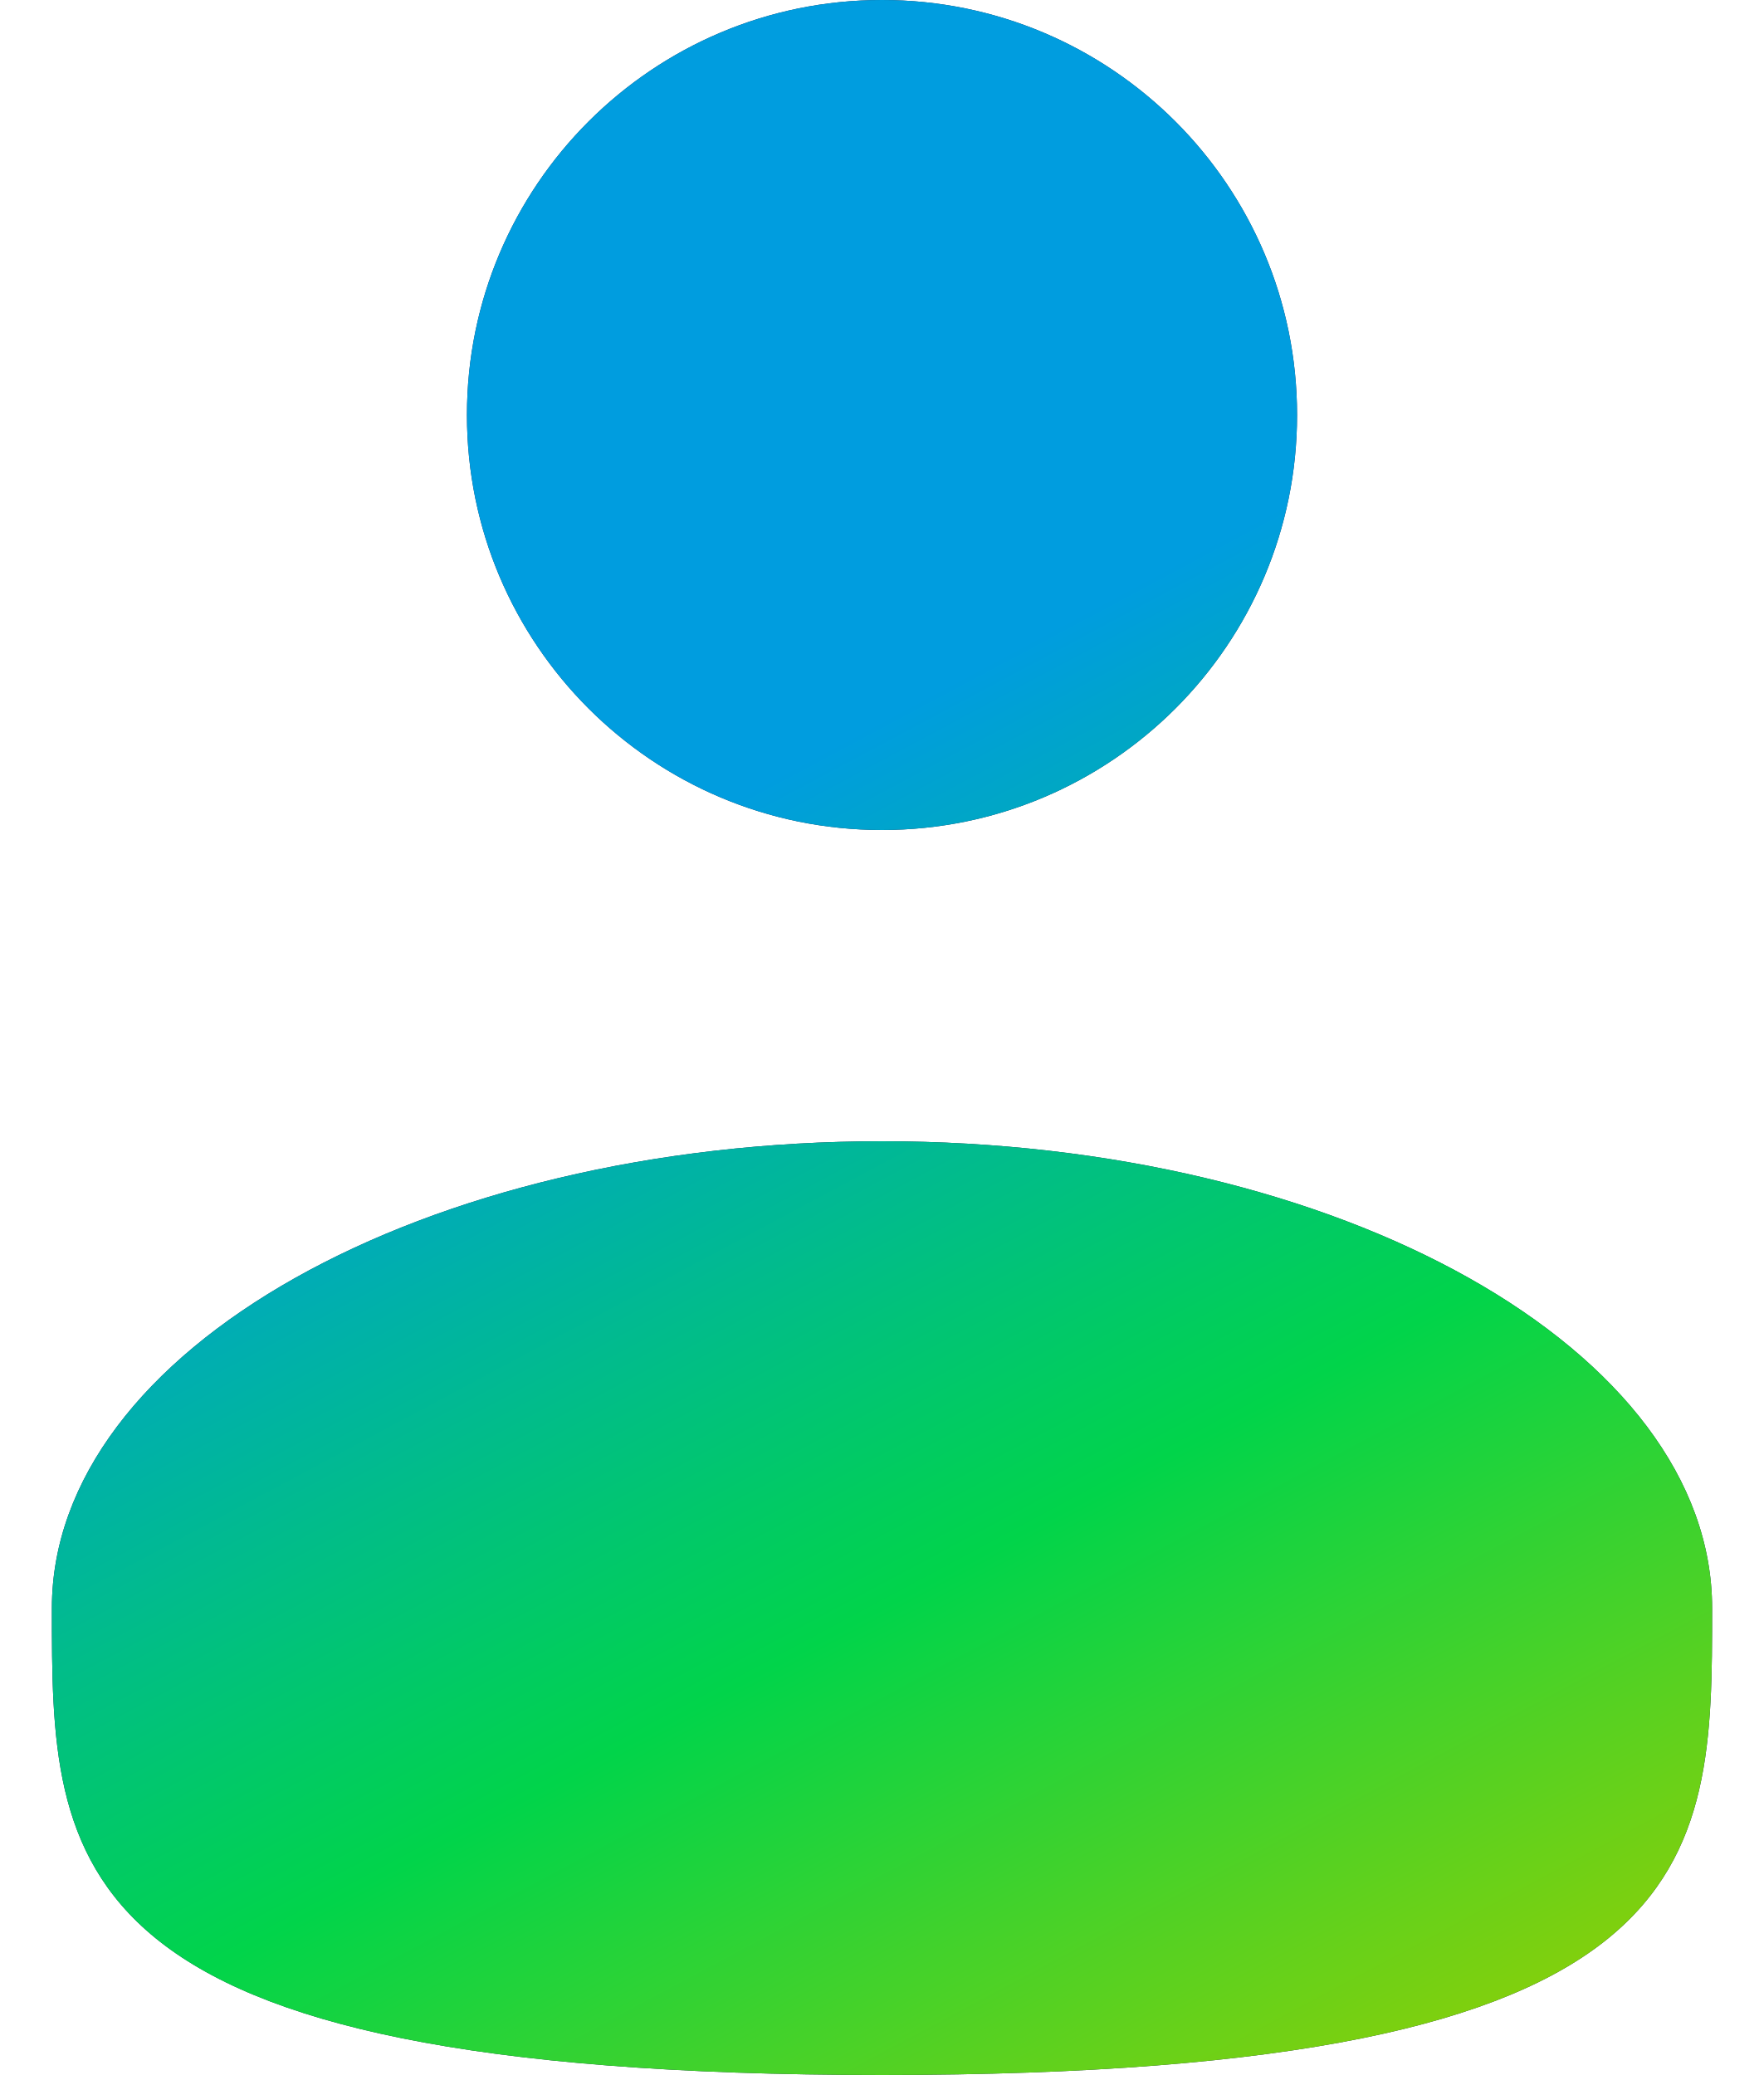
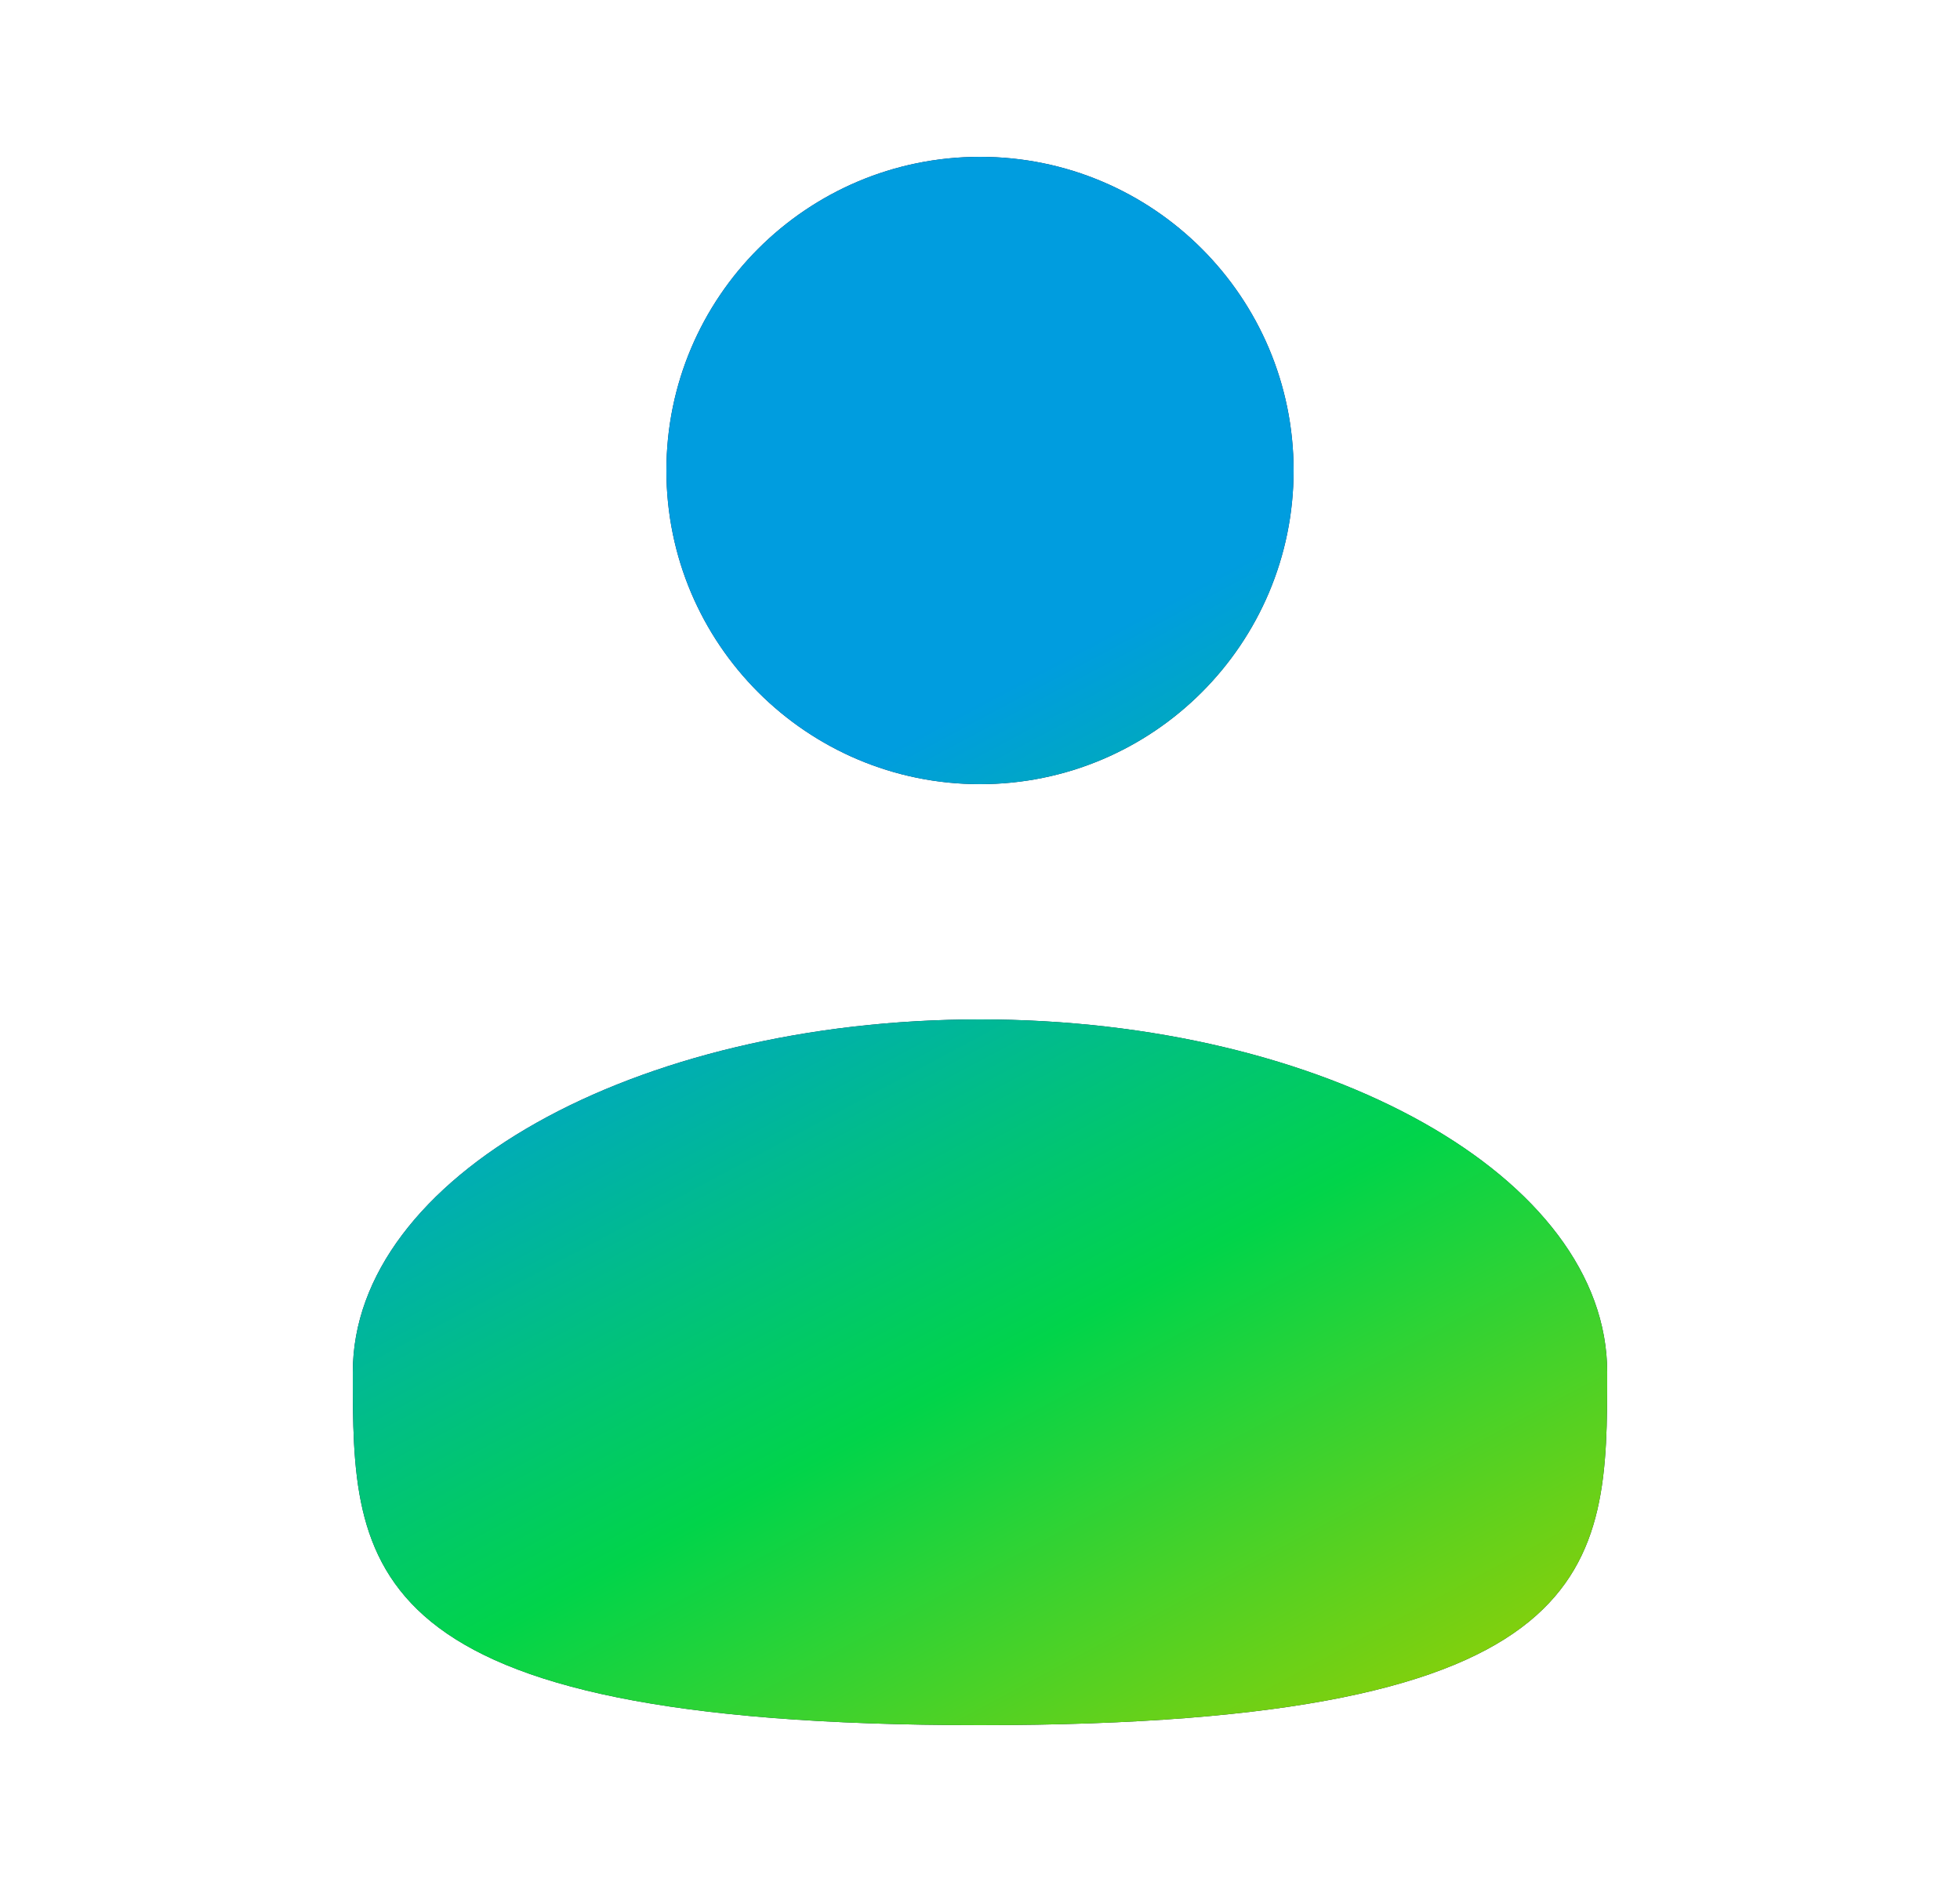
- <svg xmlns="http://www.w3.org/2000/svg" width="17" height="20" viewBox="0 0 17 20" fill="none">
-   <path d="M12.5 4C12.5 6.209 10.709 8 8.5 8C6.291 8 4.5 6.209 4.5 4C4.5 1.791 6.291 0 8.5 0C10.709 0 12.5 1.791 12.5 4Z" fill="#1C274C" />
-   <path d="M12.5 4C12.5 6.209 10.709 8 8.5 8C6.291 8 4.5 6.209 4.5 4C4.5 1.791 6.291 0 8.5 0C10.709 0 12.5 1.791 12.5 4Z" fill="url(#paint0_linear_267_890)" />
-   <path d="M16.5 15.5C16.5 17.985 16.5 20 8.5 20C0.5 20 0.5 17.985 0.5 15.5C0.5 13.015 4.082 11 8.5 11C12.918 11 16.5 13.015 16.5 15.5Z" fill="#1C274C" />
-   <path d="M16.5 15.5C16.5 17.985 16.5 20 8.5 20C0.5 20 0.5 17.985 0.5 15.5C0.5 13.015 4.082 11 8.5 11C12.918 11 16.5 13.015 16.5 15.5Z" fill="url(#paint1_linear_267_890)" />
+ <svg xmlns="http://www.w3.org/2000/svg" width="25" height="24" viewBox="0 0 25 24" fill="none">
+   <path d="M16.5 6C16.5 8.209 14.709 10 12.5 10C10.291 10 8.5 8.209 8.5 6C8.5 3.791 10.291 2 12.5 2C14.709 2 16.5 3.791 16.5 6Z" fill="#1C274C" />
+   <path d="M16.5 6C16.5 8.209 14.709 10 12.5 10C10.291 10 8.5 8.209 8.5 6C8.5 3.791 10.291 2 12.5 2C14.709 2 16.5 3.791 16.5 6Z" fill="url(#paint0_linear_267_889)" />
+   <path d="M20.5 17.5C20.5 19.985 20.5 22 12.5 22C4.5 22 4.5 19.985 4.5 17.5C4.5 15.015 8.082 13 12.5 13C16.918 13 20.5 15.015 20.5 17.5Z" fill="#1C274C" />
+   <path d="M20.5 17.5C20.5 19.985 20.5 22 12.5 22C4.5 22 4.5 19.985 4.5 17.5C4.5 15.015 8.082 13 12.5 13C16.918 13 20.5 15.015 20.5 17.5Z" fill="url(#paint1_linear_267_889)" />
  <defs>
-     <linearGradient id="paint0_linear_267_890" x1="0.9" y1="11" x2="8.017" y2="24.319" gradientUnits="userSpaceOnUse">
+     <linearGradient id="paint0_linear_267_889" x1="4.9" y1="13" x2="12.017" y2="26.319" gradientUnits="userSpaceOnUse">
      <stop stop-color="#009DDF" />
      <stop offset="0.5" stop-color="#01D44A" />
      <stop offset="1" stop-color="#9DCF00" />
    </linearGradient>
-     <linearGradient id="paint1_linear_267_890" x1="0.9" y1="11" x2="8.017" y2="24.319" gradientUnits="userSpaceOnUse">
+     <linearGradient id="paint1_linear_267_889" x1="4.9" y1="13" x2="12.017" y2="26.319" gradientUnits="userSpaceOnUse">
      <stop stop-color="#009DDF" />
      <stop offset="0.5" stop-color="#01D44A" />
      <stop offset="1" stop-color="#9DCF00" />
    </linearGradient>
  </defs>
</svg>
